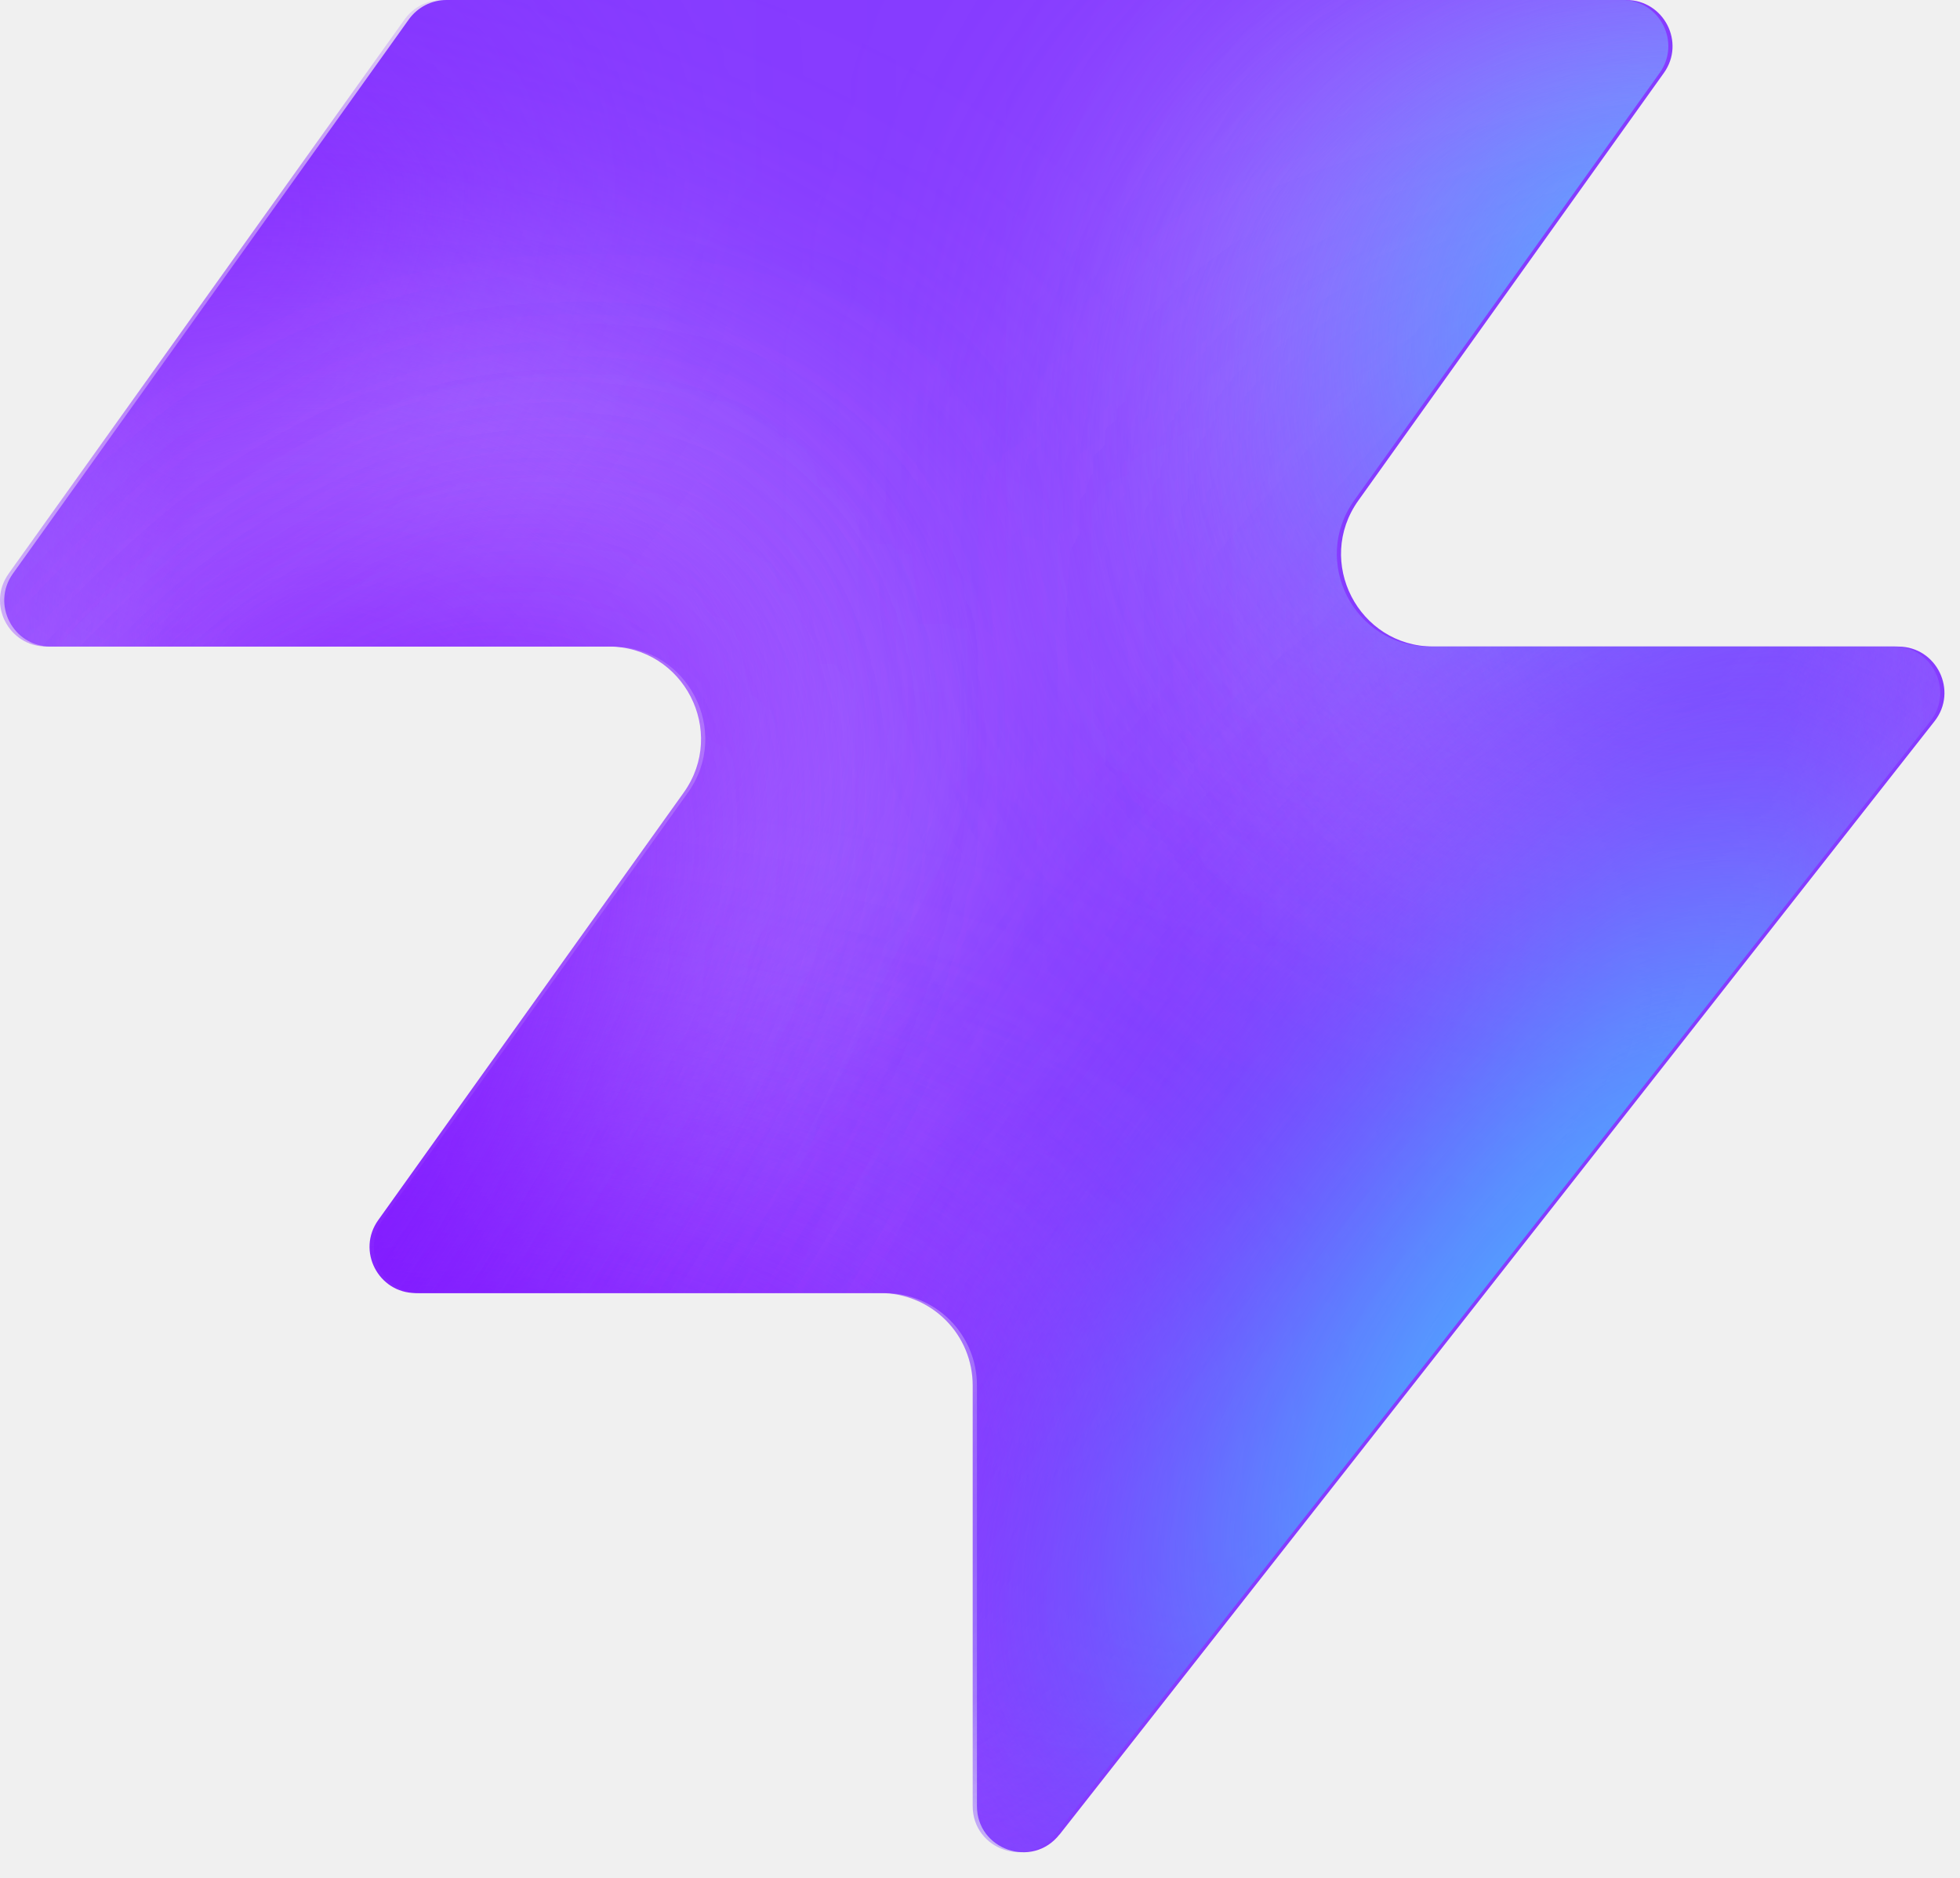
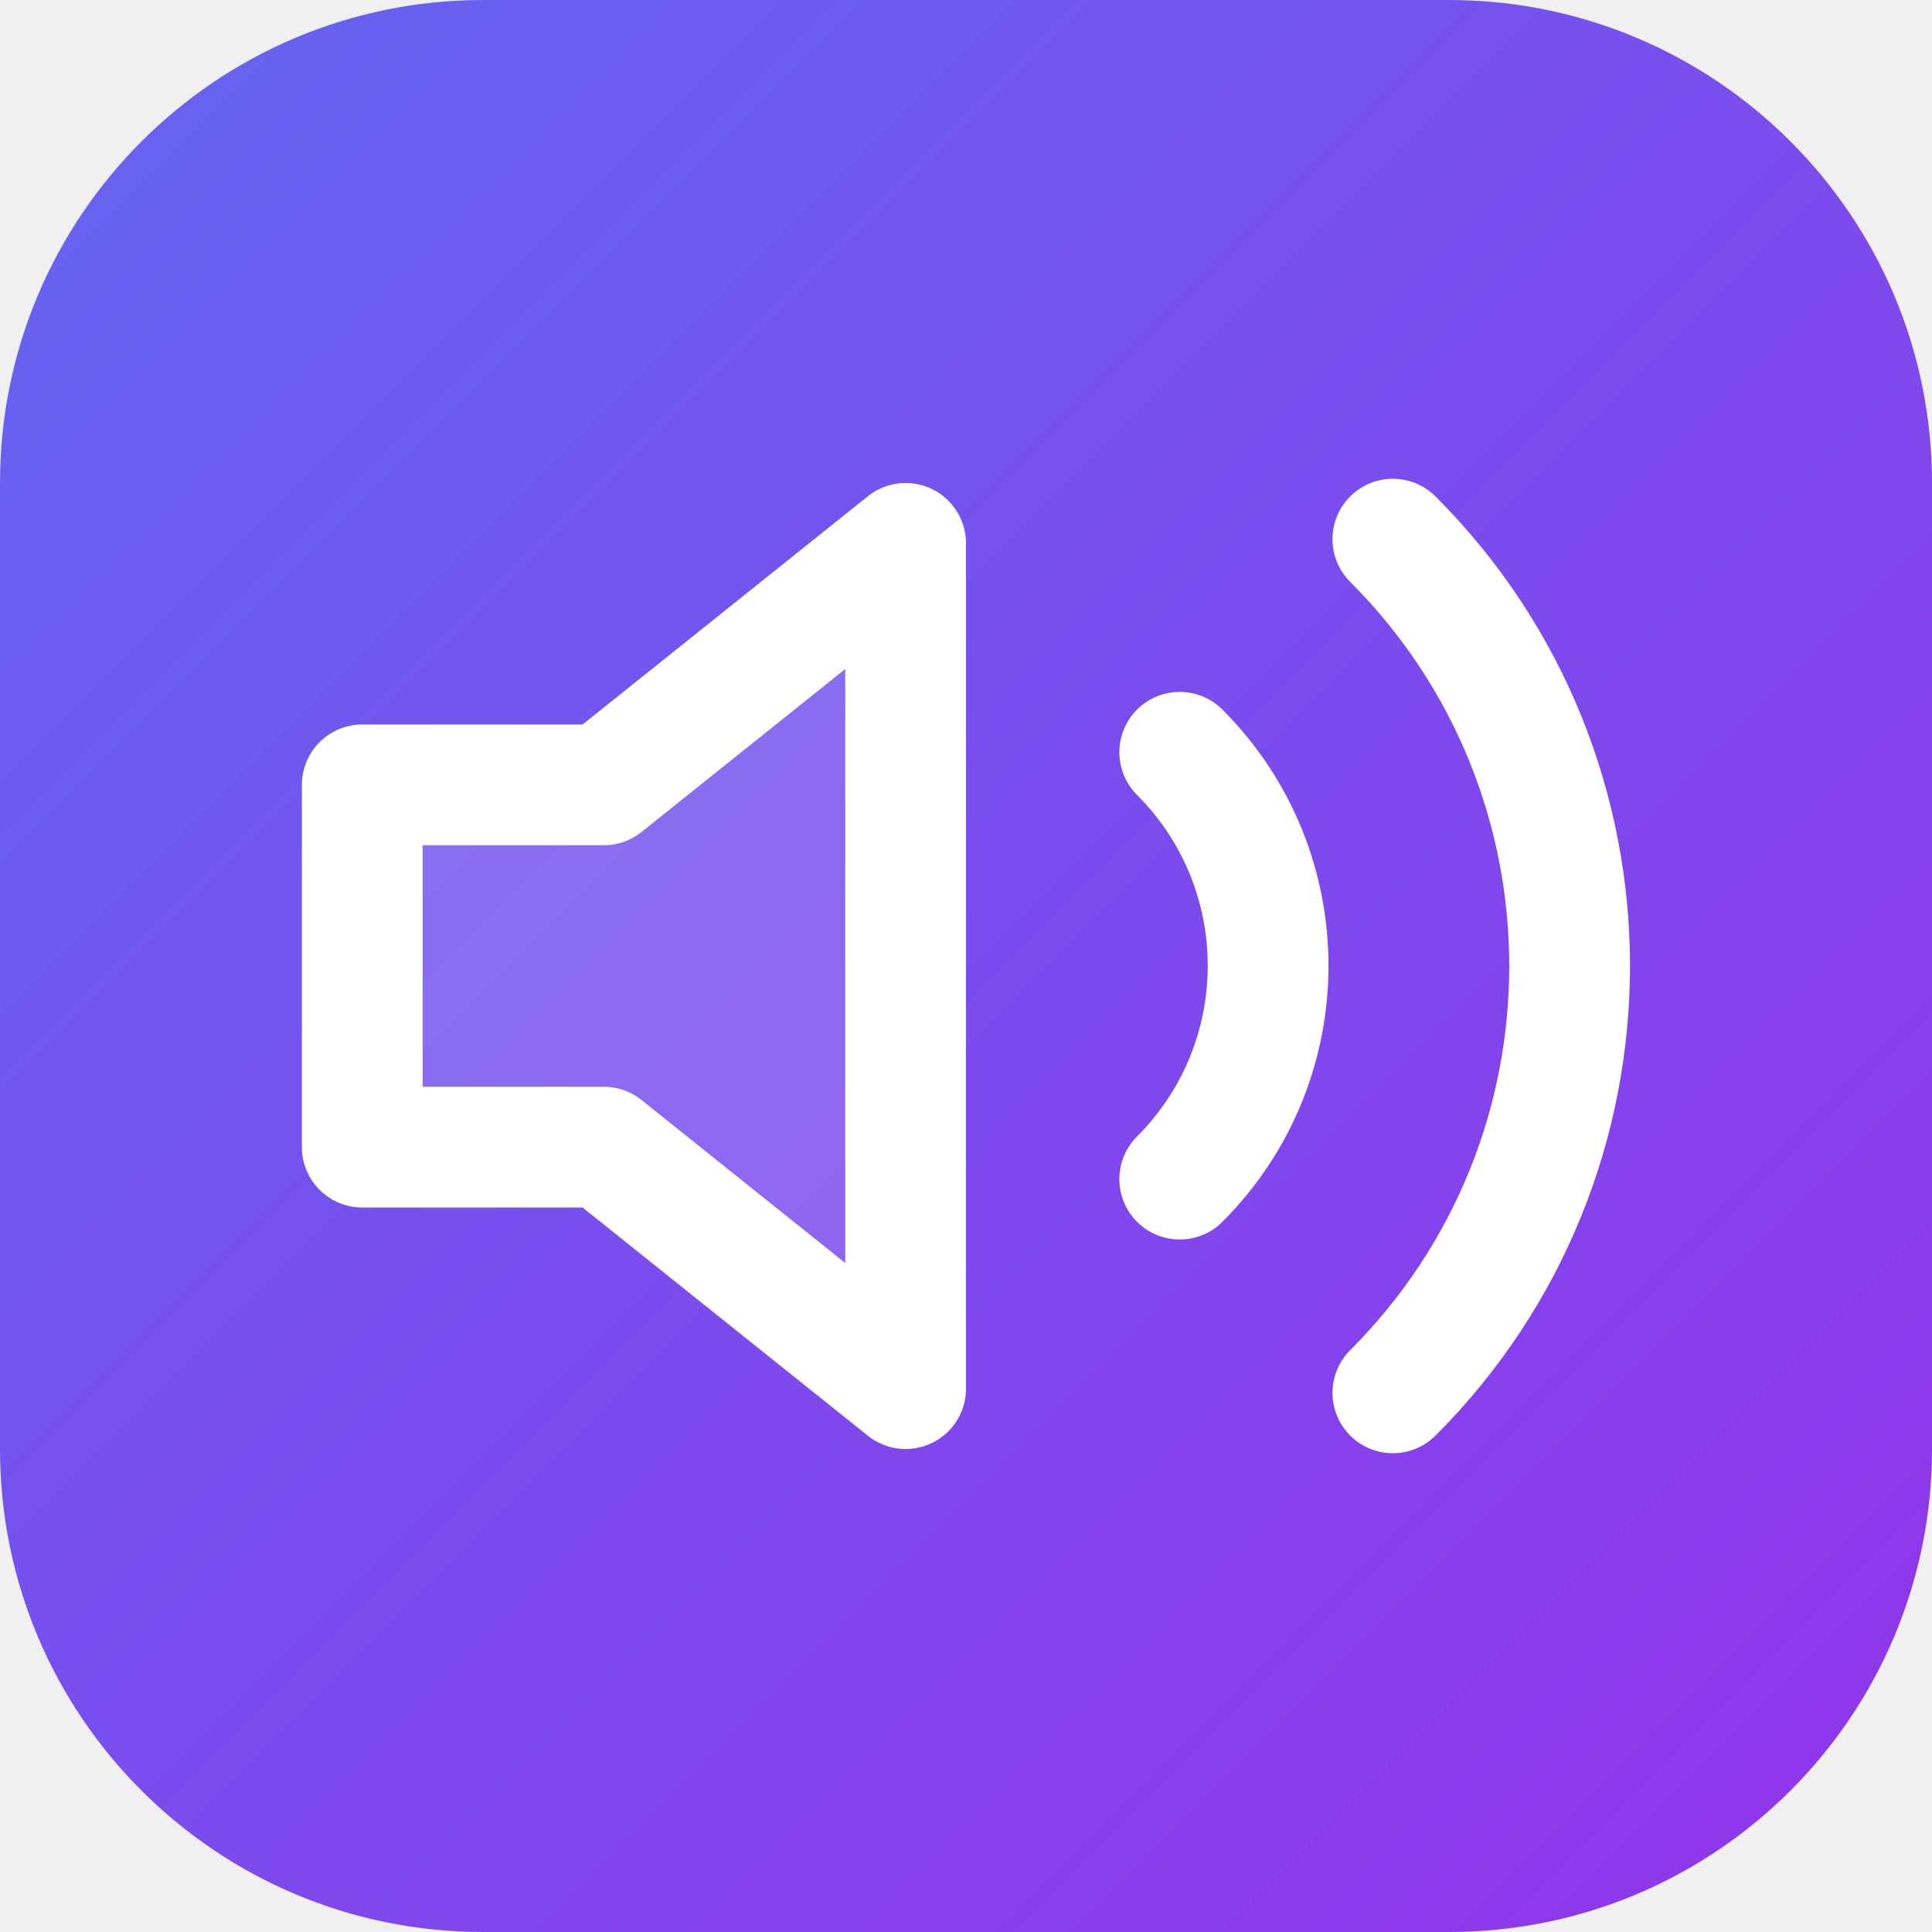
- <svg xmlns="http://www.w3.org/2000/svg" width="48" height="46" fill="none" viewBox="0 0 48 46">
-   <path fill="#863bff" d="M25.946 44.938c-.664.845-2.021.375-2.021-.698V33.937a2.26 2.26 0 0 0-2.262-2.262H10.287c-.92 0-1.456-1.04-.92-1.788l7.48-10.471c1.07-1.497 0-3.578-1.842-3.578H1.237c-.92 0-1.456-1.04-.92-1.788L10.013.474c.214-.297.556-.474.92-.474h28.894c.92 0 1.456 1.04.92 1.788l-7.48 10.471c-1.07 1.498 0 3.579 1.842 3.579h11.377c.943 0 1.473 1.088.89 1.83L25.947 44.94z" style="fill:#863bff;fill:color(display-p3 .525 .23 1);fill-opacity:1" />
-   <mask id="a" width="48" height="46" x="0" y="0" maskUnits="userSpaceOnUse" style="mask-type:alpha">
-     <path fill="#000" d="M25.842 44.938c-.664.844-2.021.375-2.021-.698V33.937a2.26 2.26 0 0 0-2.262-2.262H10.183c-.92 0-1.456-1.04-.92-1.788l7.48-10.471c1.07-1.498 0-3.579-1.842-3.579H1.133c-.92 0-1.456-1.04-.92-1.787L9.91.473c.214-.297.556-.474.92-.474h28.894c.92 0 1.456 1.04.92 1.788l-7.48 10.471c-1.07 1.498 0 3.578 1.842 3.578h11.377c.943 0 1.473 1.088.89 1.832L25.843 44.94z" style="fill:#000;fill-opacity:1" />
-   </mask>
-   <g mask="url(#a)">
-     <g filter="url(#b)">
-       <ellipse cx="5.508" cy="14.704" fill="#ede6ff" rx="5.508" ry="14.704" style="fill:#ede6ff;fill:color(display-p3 .927 .903 1);fill-opacity:1" transform="matrix(.00324 1 1 -.00324 -4.47 31.516)" />
-     </g>
-     <g filter="url(#c)">
-       <ellipse cx="10.399" cy="29.851" fill="#ede6ff" rx="10.399" ry="29.851" style="fill:#ede6ff;fill:color(display-p3 .927 .903 1);fill-opacity:1" transform="matrix(.00324 1 1 -.00324 -39.328 7.883)" />
-     </g>
-     <g filter="url(#d)">
-       <ellipse cx="5.508" cy="30.487" fill="#7e14ff" rx="5.508" ry="30.487" style="fill:#7e14ff;fill:color(display-p3 .492 .077 1);fill-opacity:1" transform="rotate(89.814 -25.913 -14.639)scale(1 -1)" />
-     </g>
-     <g filter="url(#e)">
-       <ellipse cx="5.508" cy="30.599" fill="#7e14ff" rx="5.508" ry="30.599" style="fill:#7e14ff;fill:color(display-p3 .492 .077 1);fill-opacity:1" transform="rotate(89.814 -32.644 -3.334)scale(1 -1)" />
-     </g>
-     <g filter="url(#f)">
-       <ellipse cx="5.508" cy="30.599" fill="#7e14ff" rx="5.508" ry="30.599" style="fill:#7e14ff;fill:color(display-p3 .492 .077 1);fill-opacity:1" transform="matrix(.00324 1 1 -.00324 -34.34 30.47)" />
-     </g>
-     <g filter="url(#g)">
-       <ellipse cx="14.072" cy="22.078" fill="#ede6ff" rx="14.072" ry="22.078" style="fill:#ede6ff;fill:color(display-p3 .927 .903 1);fill-opacity:1" transform="rotate(93.35 24.506 48.493)scale(-1 1)" />
-     </g>
-     <g filter="url(#h)">
-       <ellipse cx="3.47" cy="21.501" fill="#7e14ff" rx="3.47" ry="21.501" style="fill:#7e14ff;fill:color(display-p3 .492 .077 1);fill-opacity:1" transform="rotate(89.009 28.708 47.59)scale(-1 1)" />
-     </g>
-     <g filter="url(#i)">
-       <ellipse cx="3.47" cy="21.501" fill="#7e14ff" rx="3.47" ry="21.501" style="fill:#7e14ff;fill:color(display-p3 .492 .077 1);fill-opacity:1" transform="rotate(89.009 28.708 47.59)scale(-1 1)" />
-     </g>
-     <g filter="url(#j)">
-       <ellipse cx=".387" cy="8.972" fill="#7e14ff" rx="4.407" ry="29.108" style="fill:#7e14ff;fill:color(display-p3 .492 .077 1);fill-opacity:1" transform="rotate(39.51 .387 8.972)" />
-     </g>
-     <g filter="url(#k)">
-       <ellipse cx="47.523" cy="-6.092" fill="#7e14ff" rx="4.407" ry="29.108" style="fill:#7e14ff;fill:color(display-p3 .492 .077 1);fill-opacity:1" transform="rotate(37.892 47.523 -6.092)" />
-     </g>
-     <g filter="url(#l)">
-       <ellipse cx="41.412" cy="6.333" fill="#47bfff" rx="5.971" ry="9.665" style="fill:#47bfff;fill:color(display-p3 .28 .748 1);fill-opacity:1" transform="rotate(37.892 41.412 6.333)" />
-     </g>
-     <g filter="url(#m)">
-       <ellipse cx="-1.879" cy="38.332" fill="#7e14ff" rx="4.407" ry="29.108" style="fill:#7e14ff;fill:color(display-p3 .492 .077 1);fill-opacity:1" transform="rotate(37.892 -1.88 38.332)" />
-     </g>
-     <g filter="url(#n)">
-       <ellipse cx="-1.879" cy="38.332" fill="#7e14ff" rx="4.407" ry="29.108" style="fill:#7e14ff;fill:color(display-p3 .492 .077 1);fill-opacity:1" transform="rotate(37.892 -1.88 38.332)" />
-     </g>
-     <g filter="url(#o)">
-       <ellipse cx="35.651" cy="29.907" fill="#7e14ff" rx="4.407" ry="29.108" style="fill:#7e14ff;fill:color(display-p3 .492 .077 1);fill-opacity:1" transform="rotate(37.892 35.651 29.907)" />
-     </g>
-     <g filter="url(#p)">
-       <ellipse cx="38.418" cy="32.4" fill="#47bfff" rx="5.971" ry="15.297" style="fill:#47bfff;fill:color(display-p3 .28 .748 1);fill-opacity:1" transform="rotate(37.892 38.418 32.4)" />
-     </g>
+ <svg xmlns="http://www.w3.org/2000/svg" viewBox="0 0 32 32" width="32" height="32">
+   <defs>
+     <linearGradient id="fav-grad" x1="0%" y1="0%" x2="100%" y2="100%">
+       <stop offset="0%" stop-color="#6366f1" />
+       <stop offset="100%" stop-color="#9333ea" />
+     </linearGradient>
+   </defs>
+   <rect width="32" height="32" rx="8" fill="url(#fav-grad)" />
+   <g transform="translate(4, 4)" stroke="#ffffff" stroke-width="2" stroke-linecap="round" stroke-linejoin="round" fill="none">
+     <polygon points="11 5 6 9 2 9 2 15 6 15 11 19 11 5" fill="#ffffff" fill-opacity="0.15" />
+     <path d="M19.07 4.93a10 10 0 0 1 0 14.14" />
+     <path d="M15.54 8.46a5 5 0 0 1 0 7.07" />
  </g>
-   <defs>
-     <filter id="b" width="60.045" height="41.654" x="-19.77" y="16.149" color-interpolation-filters="sRGB" filterUnits="userSpaceOnUse">
-       <feFlood flood-opacity="0" result="BackgroundImageFix" />
-       <feBlend in="SourceGraphic" in2="BackgroundImageFix" result="shape" />
-       <feGaussianBlur result="effect1_foregroundBlur_2002_17158" stdDeviation="7.659" />
-     </filter>
-     <filter id="c" width="90.34" height="51.437" x="-54.613" y="-7.533" color-interpolation-filters="sRGB" filterUnits="userSpaceOnUse">
-       <feFlood flood-opacity="0" result="BackgroundImageFix" />
-       <feBlend in="SourceGraphic" in2="BackgroundImageFix" result="shape" />
-       <feGaussianBlur result="effect1_foregroundBlur_2002_17158" stdDeviation="7.659" />
-     </filter>
-     <filter id="d" width="79.355" height="29.4" x="-49.64" y="2.03" color-interpolation-filters="sRGB" filterUnits="userSpaceOnUse">
-       <feFlood flood-opacity="0" result="BackgroundImageFix" />
-       <feBlend in="SourceGraphic" in2="BackgroundImageFix" result="shape" />
-       <feGaussianBlur result="effect1_foregroundBlur_2002_17158" stdDeviation="4.596" />
-     </filter>
-     <filter id="e" width="79.579" height="29.4" x="-45.045" y="20.029" color-interpolation-filters="sRGB" filterUnits="userSpaceOnUse">
-       <feFlood flood-opacity="0" result="BackgroundImageFix" />
-       <feBlend in="SourceGraphic" in2="BackgroundImageFix" result="shape" />
-       <feGaussianBlur result="effect1_foregroundBlur_2002_17158" stdDeviation="4.596" />
-     </filter>
-     <filter id="f" width="79.579" height="29.4" x="-43.513" y="21.178" color-interpolation-filters="sRGB" filterUnits="userSpaceOnUse">
-       <feFlood flood-opacity="0" result="BackgroundImageFix" />
-       <feBlend in="SourceGraphic" in2="BackgroundImageFix" result="shape" />
-       <feGaussianBlur result="effect1_foregroundBlur_2002_17158" stdDeviation="4.596" />
-     </filter>
-     <filter id="g" width="74.749" height="58.852" x="15.756" y="-17.901" color-interpolation-filters="sRGB" filterUnits="userSpaceOnUse">
-       <feFlood flood-opacity="0" result="BackgroundImageFix" />
-       <feBlend in="SourceGraphic" in2="BackgroundImageFix" result="shape" />
-       <feGaussianBlur result="effect1_foregroundBlur_2002_17158" stdDeviation="7.659" />
-     </filter>
-     <filter id="h" width="61.377" height="25.362" x="23.548" y="2.284" color-interpolation-filters="sRGB" filterUnits="userSpaceOnUse">
-       <feFlood flood-opacity="0" result="BackgroundImageFix" />
-       <feBlend in="SourceGraphic" in2="BackgroundImageFix" result="shape" />
-       <feGaussianBlur result="effect1_foregroundBlur_2002_17158" stdDeviation="4.596" />
-     </filter>
-     <filter id="i" width="61.377" height="25.362" x="23.548" y="2.284" color-interpolation-filters="sRGB" filterUnits="userSpaceOnUse">
-       <feFlood flood-opacity="0" result="BackgroundImageFix" />
-       <feBlend in="SourceGraphic" in2="BackgroundImageFix" result="shape" />
-       <feGaussianBlur result="effect1_foregroundBlur_2002_17158" stdDeviation="4.596" />
-     </filter>
-     <filter id="j" width="56.045" height="63.649" x="-27.636" y="-22.853" color-interpolation-filters="sRGB" filterUnits="userSpaceOnUse">
-       <feFlood flood-opacity="0" result="BackgroundImageFix" />
-       <feBlend in="SourceGraphic" in2="BackgroundImageFix" result="shape" />
-       <feGaussianBlur result="effect1_foregroundBlur_2002_17158" stdDeviation="4.596" />
-     </filter>
-     <filter id="k" width="54.814" height="64.646" x="20.116" y="-38.415" color-interpolation-filters="sRGB" filterUnits="userSpaceOnUse">
-       <feFlood flood-opacity="0" result="BackgroundImageFix" />
-       <feBlend in="SourceGraphic" in2="BackgroundImageFix" result="shape" />
-       <feGaussianBlur result="effect1_foregroundBlur_2002_17158" stdDeviation="4.596" />
-     </filter>
-     <filter id="l" width="33.541" height="35.313" x="24.641" y="-11.323" color-interpolation-filters="sRGB" filterUnits="userSpaceOnUse">
-       <feFlood flood-opacity="0" result="BackgroundImageFix" />
-       <feBlend in="SourceGraphic" in2="BackgroundImageFix" result="shape" />
-       <feGaussianBlur result="effect1_foregroundBlur_2002_17158" stdDeviation="4.596" />
-     </filter>
-     <filter id="m" width="54.814" height="64.646" x="-29.286" y="6.009" color-interpolation-filters="sRGB" filterUnits="userSpaceOnUse">
-       <feFlood flood-opacity="0" result="BackgroundImageFix" />
-       <feBlend in="SourceGraphic" in2="BackgroundImageFix" result="shape" />
-       <feGaussianBlur result="effect1_foregroundBlur_2002_17158" stdDeviation="4.596" />
-     </filter>
-     <filter id="n" width="54.814" height="64.646" x="-29.286" y="6.009" color-interpolation-filters="sRGB" filterUnits="userSpaceOnUse">
-       <feFlood flood-opacity="0" result="BackgroundImageFix" />
-       <feBlend in="SourceGraphic" in2="BackgroundImageFix" result="shape" />
-       <feGaussianBlur result="effect1_foregroundBlur_2002_17158" stdDeviation="4.596" />
-     </filter>
-     <filter id="o" width="54.814" height="64.646" x="8.244" y="-2.416" color-interpolation-filters="sRGB" filterUnits="userSpaceOnUse">
-       <feFlood flood-opacity="0" result="BackgroundImageFix" />
-       <feBlend in="SourceGraphic" in2="BackgroundImageFix" result="shape" />
-       <feGaussianBlur result="effect1_foregroundBlur_2002_17158" stdDeviation="4.596" />
-     </filter>
-     <filter id="p" width="39.409" height="43.623" x="18.713" y="10.588" color-interpolation-filters="sRGB" filterUnits="userSpaceOnUse">
-       <feFlood flood-opacity="0" result="BackgroundImageFix" />
-       <feBlend in="SourceGraphic" in2="BackgroundImageFix" result="shape" />
-       <feGaussianBlur result="effect1_foregroundBlur_2002_17158" stdDeviation="4.596" />
-     </filter>
-   </defs>
</svg>
